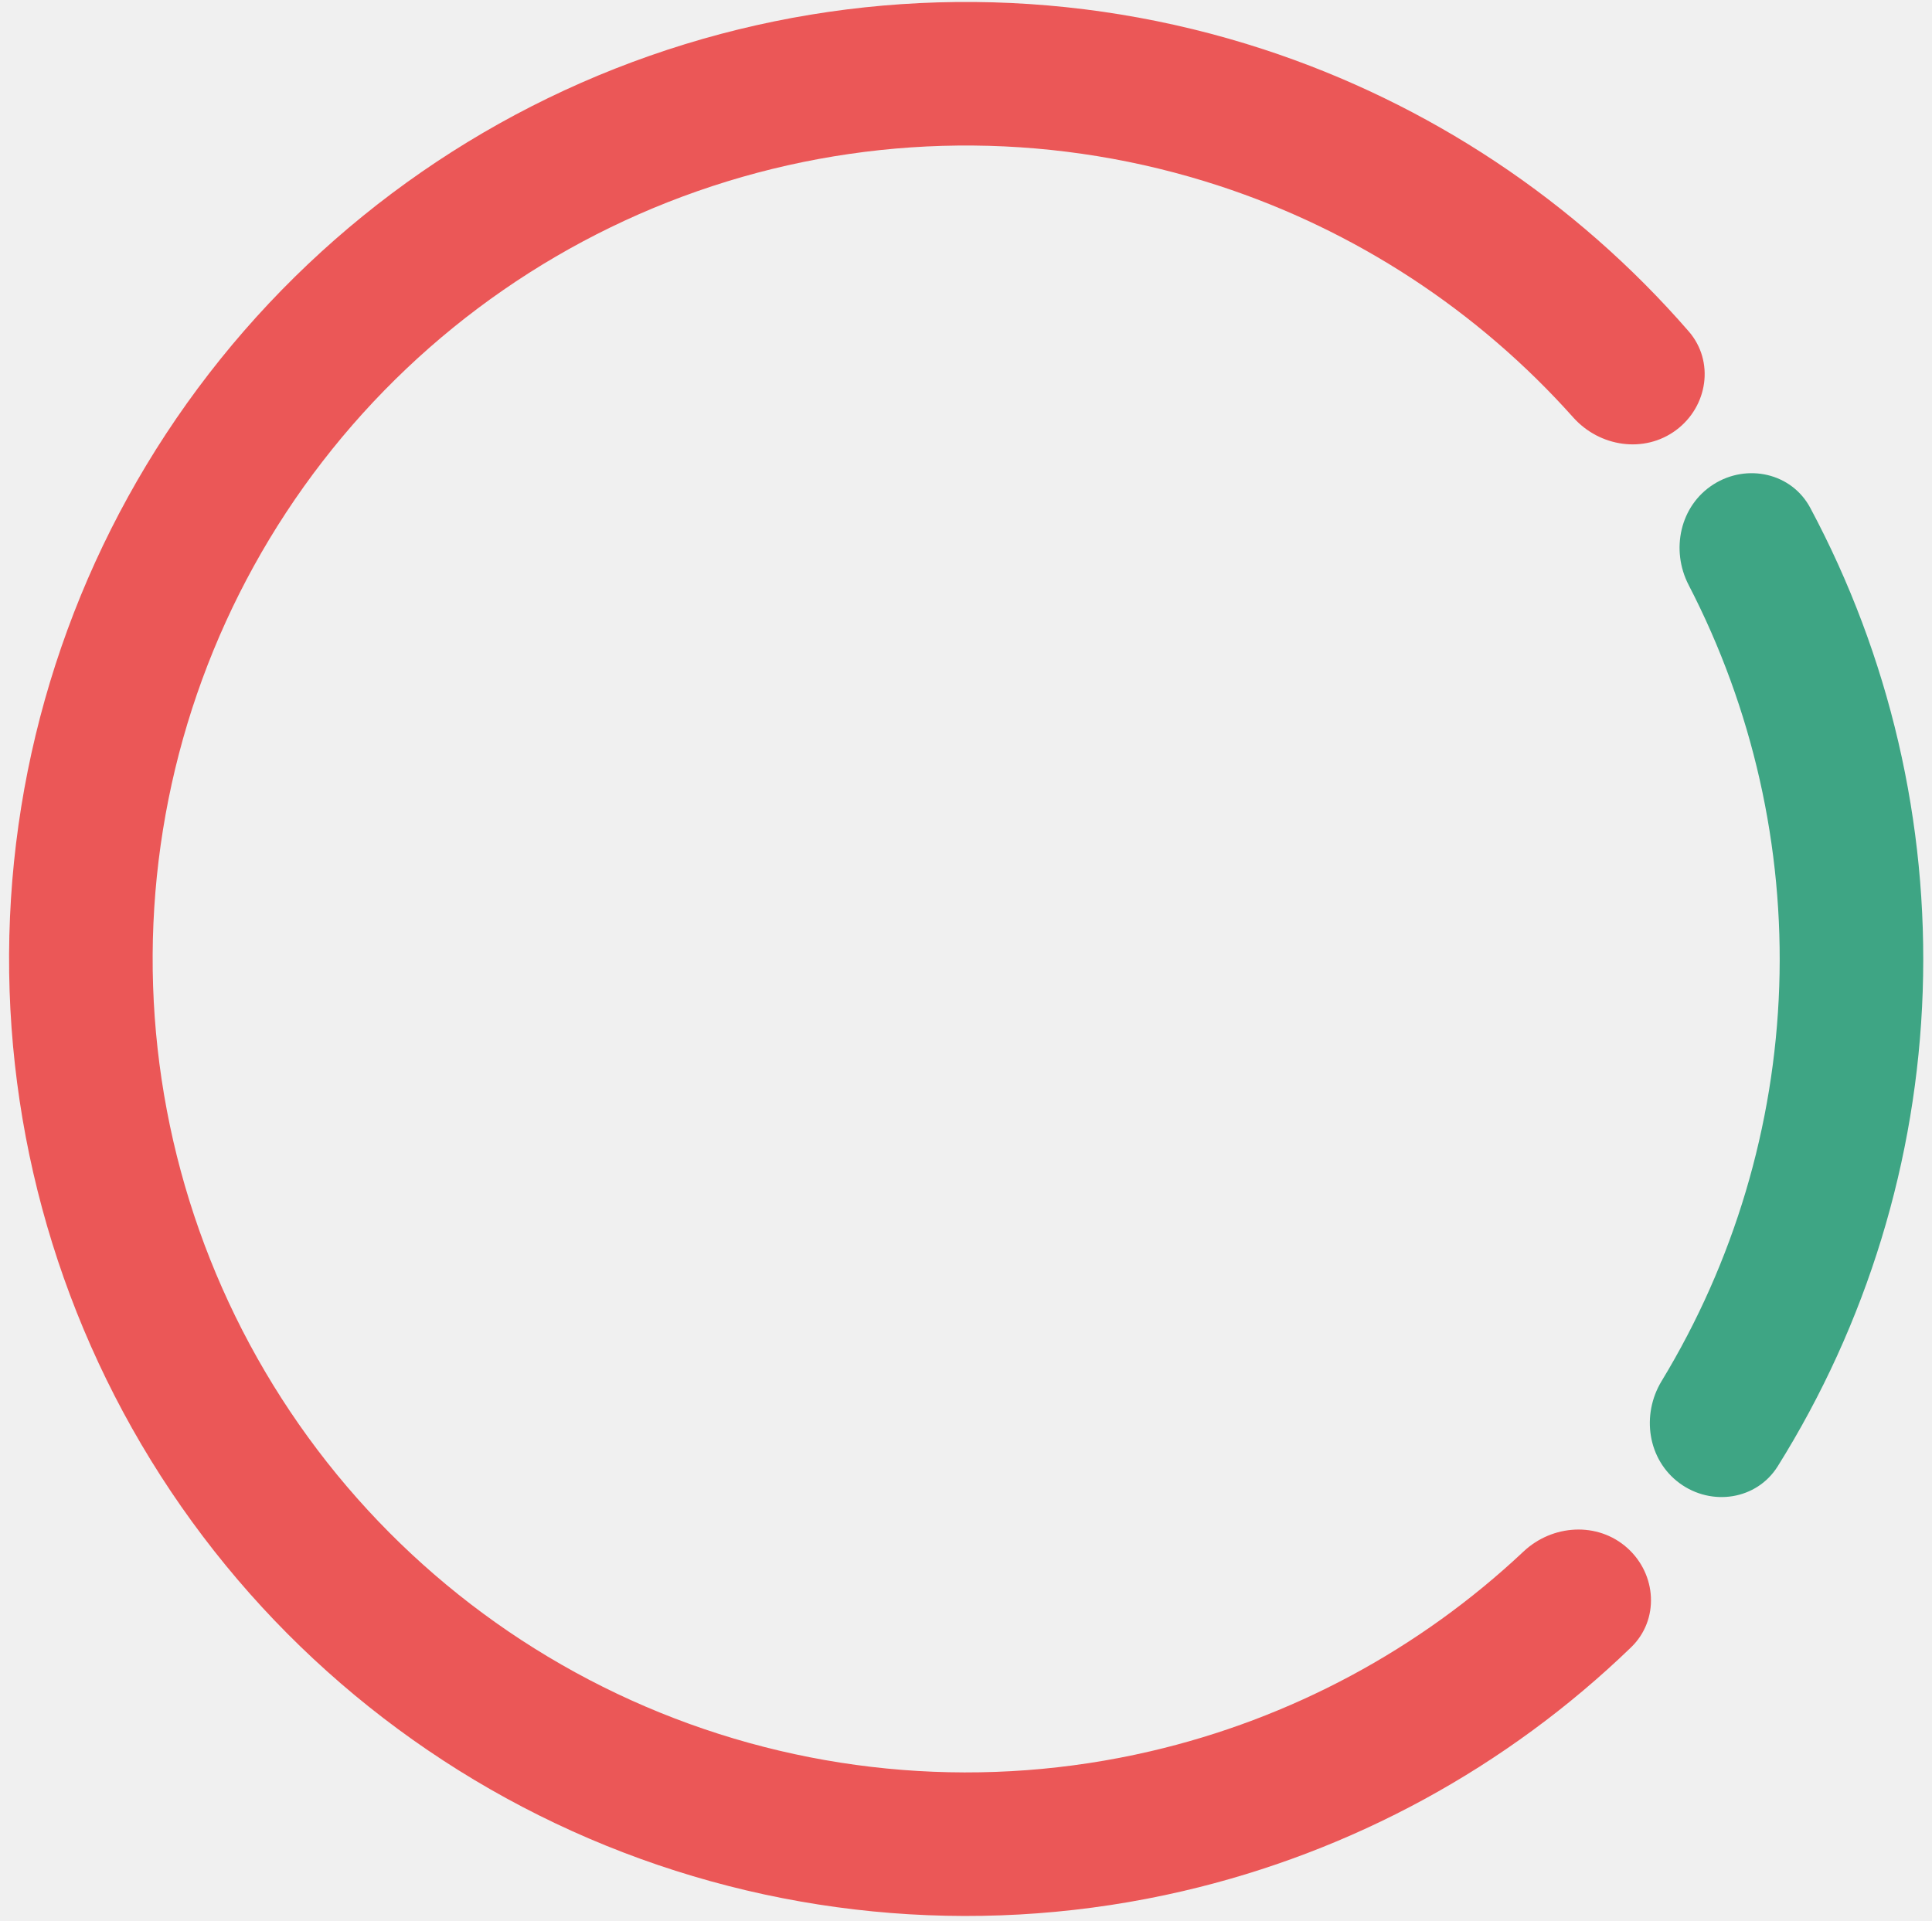
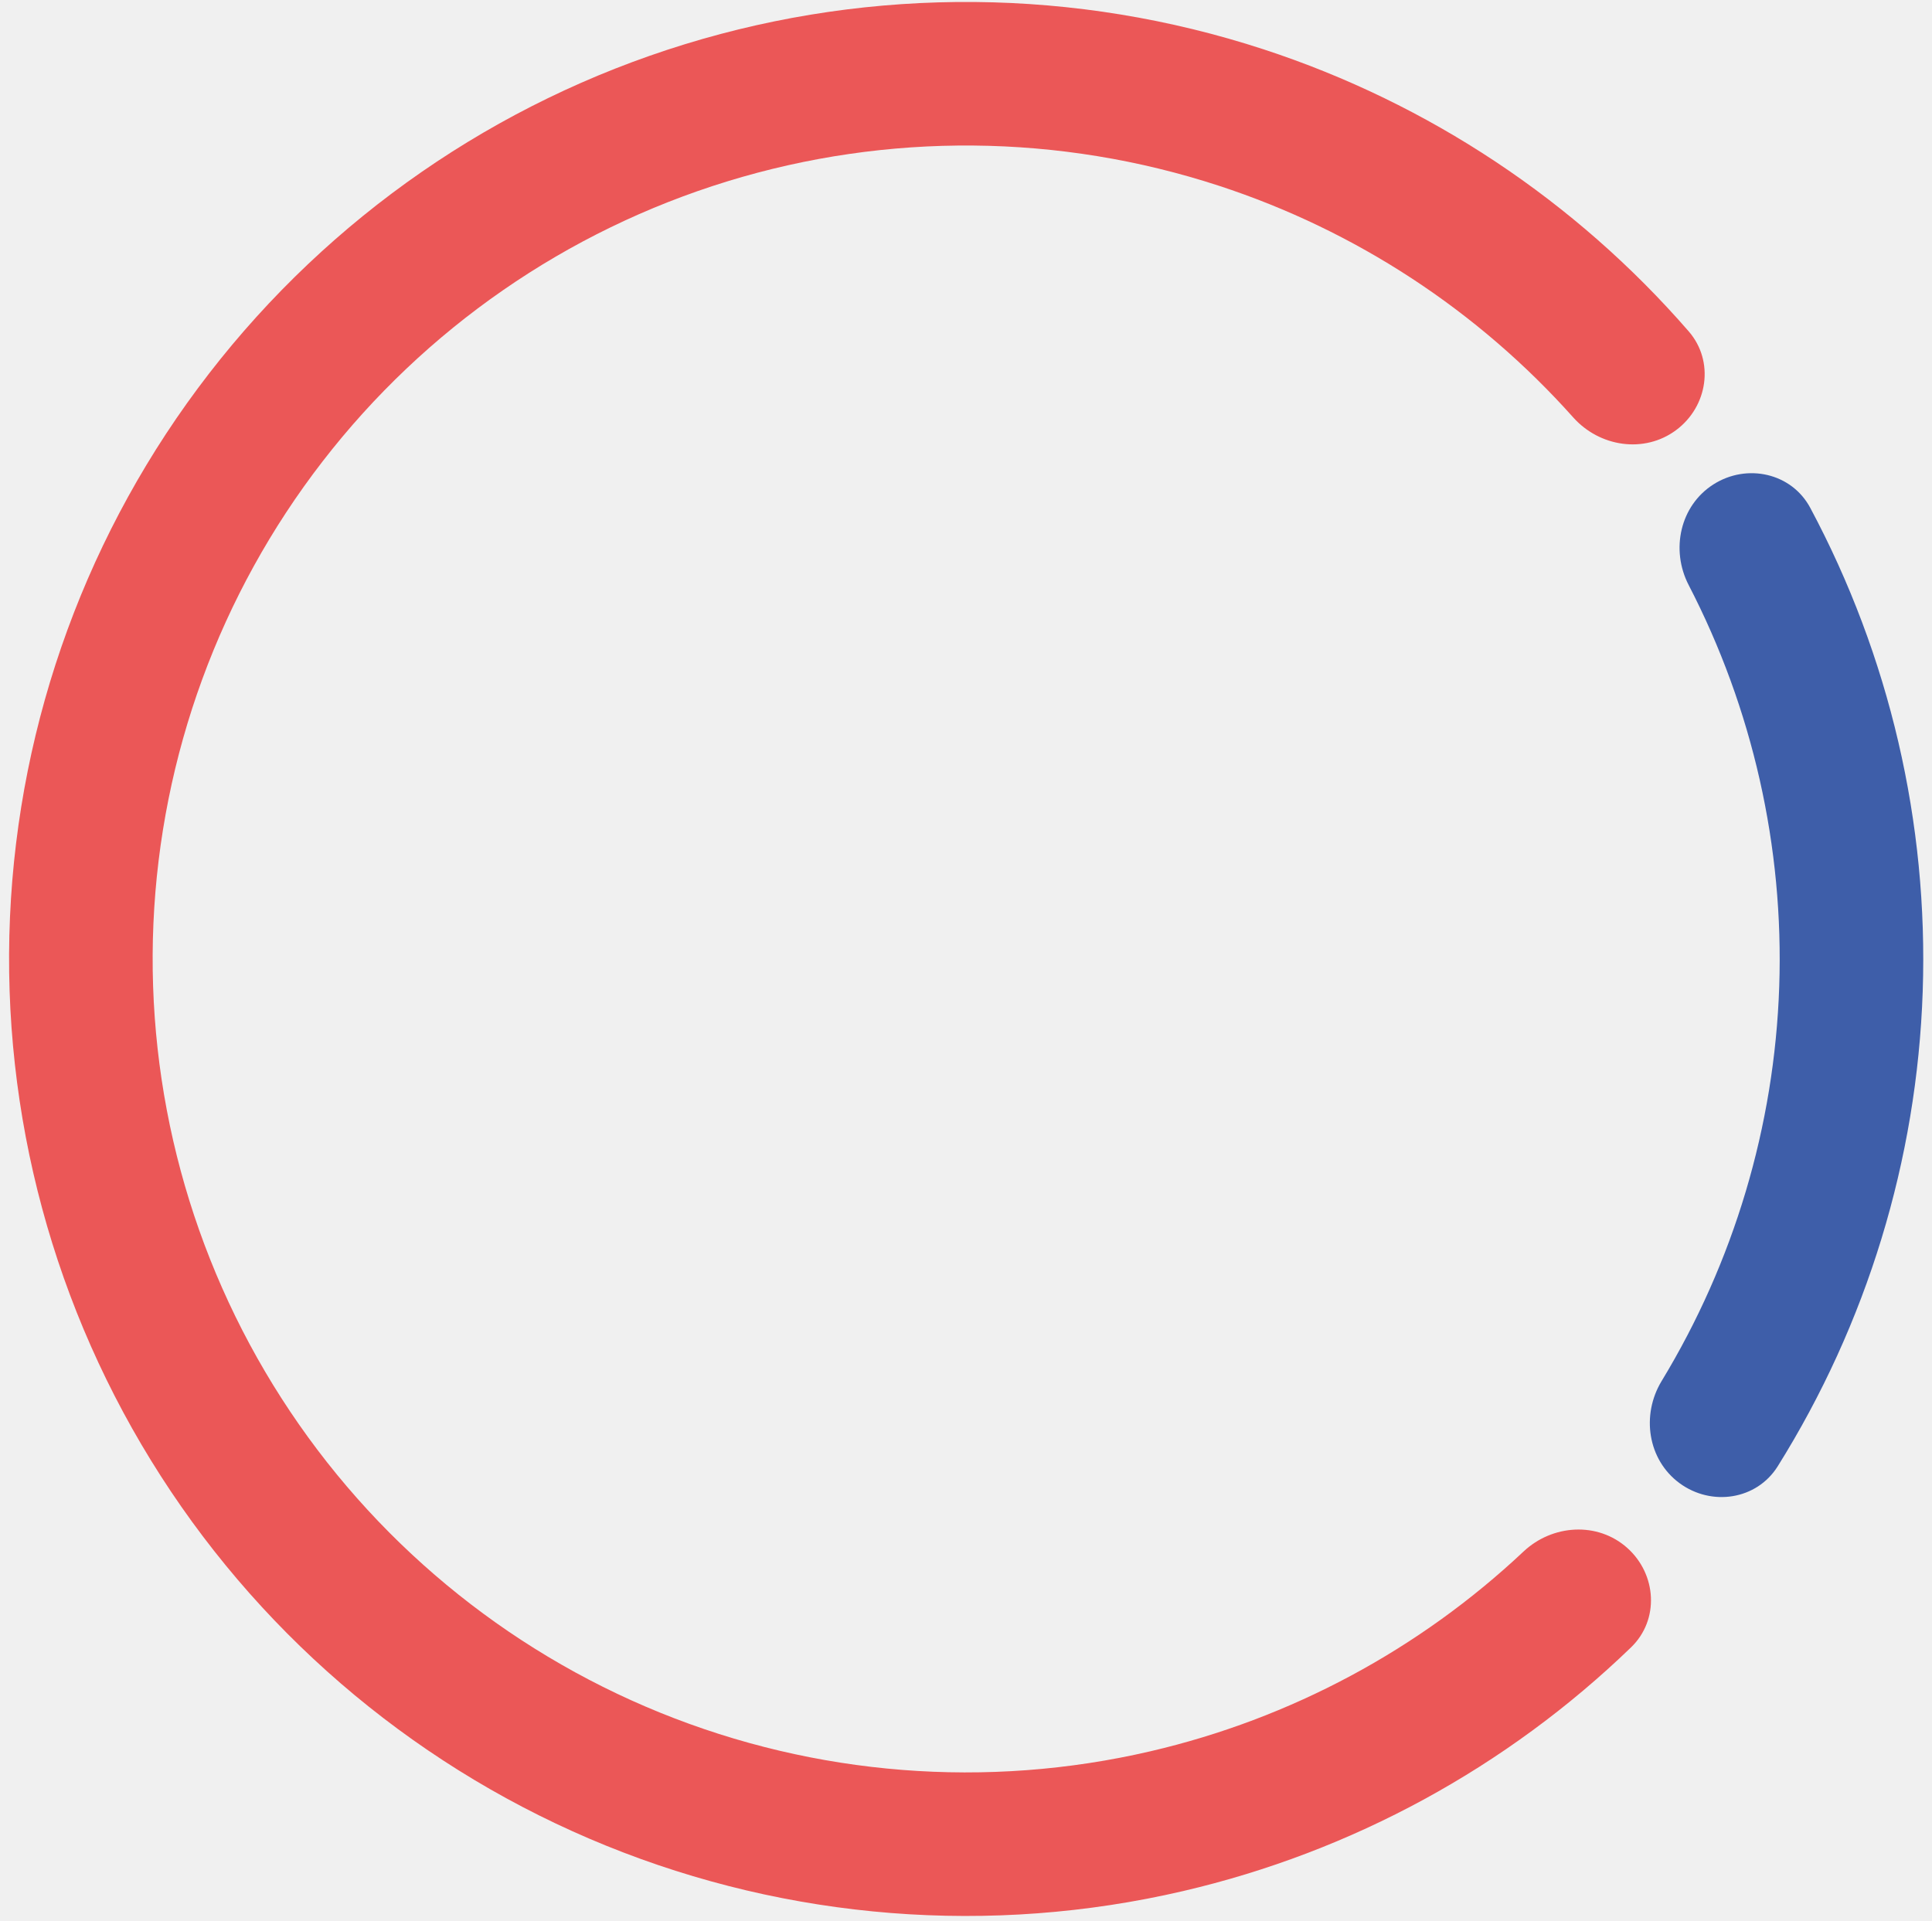
<svg xmlns="http://www.w3.org/2000/svg" width="177" height="176" viewBox="0 0 177 176" fill="none">
  <mask id="path-1-inside-1" fill="white">
    <path d="M153.558 39.407C156.47 37.238 157.09 33.099 154.708 30.357C144.333 18.414 130.889 9.468 115.775 4.524C98.572 -1.102 80.049 -1.268 62.748 4.051C45.448 9.37 30.217 19.913 19.146 34.232C8.075 48.551 1.707 65.946 0.915 84.028C0.124 102.111 4.947 119.995 14.724 135.228C24.501 150.46 38.752 162.293 55.522 169.104C72.291 175.914 90.758 177.369 108.387 173.267C123.875 169.663 138.05 161.926 149.429 150.936C152.042 148.413 151.786 144.236 149.074 141.82C146.362 139.403 142.224 139.668 139.578 142.156C130.029 151.137 118.249 157.468 105.406 160.456C90.421 163.943 74.725 162.707 60.471 156.918C46.217 151.129 34.103 141.07 25.793 128.123C17.483 115.176 13.383 99.974 14.056 84.604C14.729 69.234 20.141 54.448 29.552 42.277C38.962 30.105 51.908 21.144 66.613 16.623C81.319 12.102 97.063 12.242 111.686 17.025C124.218 21.125 135.4 28.462 144.128 38.242C146.546 40.953 150.645 41.577 153.558 39.407Z" />
  </mask>
  <path d="M153.558 39.407C156.47 37.238 157.09 33.099 154.708 30.357C144.333 18.414 130.889 9.468 115.775 4.524C98.572 -1.102 80.049 -1.268 62.748 4.051C45.448 9.37 30.217 19.913 19.146 34.232C8.075 48.551 1.707 65.946 0.915 84.028C0.124 102.111 4.947 119.995 14.724 135.228C24.501 150.46 38.752 162.293 55.522 169.104C72.291 175.914 90.758 177.369 108.387 173.267C123.875 169.663 138.05 161.926 149.429 150.936C152.042 148.413 151.786 144.236 149.074 141.82C146.362 139.403 142.224 139.668 139.578 142.156C130.029 151.137 118.249 157.468 105.406 160.456C90.421 163.943 74.725 162.707 60.471 156.918C46.217 151.129 34.103 141.07 25.793 128.123C17.483 115.176 13.383 99.974 14.056 84.604C14.729 69.234 20.141 54.448 29.552 42.277C38.962 30.105 51.908 21.144 66.613 16.623C81.319 12.102 97.063 12.242 111.686 17.025C124.218 21.125 135.4 28.462 144.128 38.242C146.546 40.953 150.645 41.577 153.558 39.407Z" stroke="#EB5757" stroke-width="16.505" mask="url(#path-1-inside-1)" />
  <mask id="path-2-inside-2" fill="white">
    <path d="M156.981 44.379C160.047 42.431 164.135 43.328 165.847 46.531C173.101 60.103 176.674 75.383 176.149 90.84C175.625 106.297 171.023 121.299 162.865 134.348C160.939 137.427 156.8 138.044 153.873 135.894C150.947 133.743 150.345 129.64 152.23 126.535C158.841 115.642 162.569 103.201 163.004 90.394C163.439 77.586 160.564 64.92 154.707 53.604C153.037 50.379 153.915 46.326 156.981 44.379Z" />
  </mask>
-   <path d="M156.981 44.379C160.047 42.431 164.135 43.328 165.847 46.531C173.101 60.103 176.674 75.383 176.149 90.84C175.625 106.297 171.023 121.299 162.865 134.348C160.939 137.427 156.8 138.044 153.873 135.894C150.947 133.743 150.345 129.64 152.23 126.535C158.841 115.642 162.569 103.201 163.004 90.394C163.439 77.586 160.564 64.92 154.707 53.604C153.037 50.379 153.915 46.326 156.981 44.379Z" stroke="#3EA584" stroke-width="16.505" mask="url(#path-2-inside-2)" />
+   <path d="M156.981 44.379C160.047 42.431 164.135 43.328 165.847 46.531C173.101 60.103 176.674 75.383 176.149 90.84C175.625 106.297 171.023 121.299 162.865 134.348C160.939 137.427 156.8 138.044 153.873 135.894C150.947 133.743 150.345 129.64 152.23 126.535C158.841 115.642 162.569 103.201 163.004 90.394C163.439 77.586 160.564 64.92 154.707 53.604C153.037 50.379 153.915 46.326 156.981 44.379Z" stroke="#3e5ea9" stroke-width="16.505" mask="url(#path-2-inside-2)" />
</svg>
